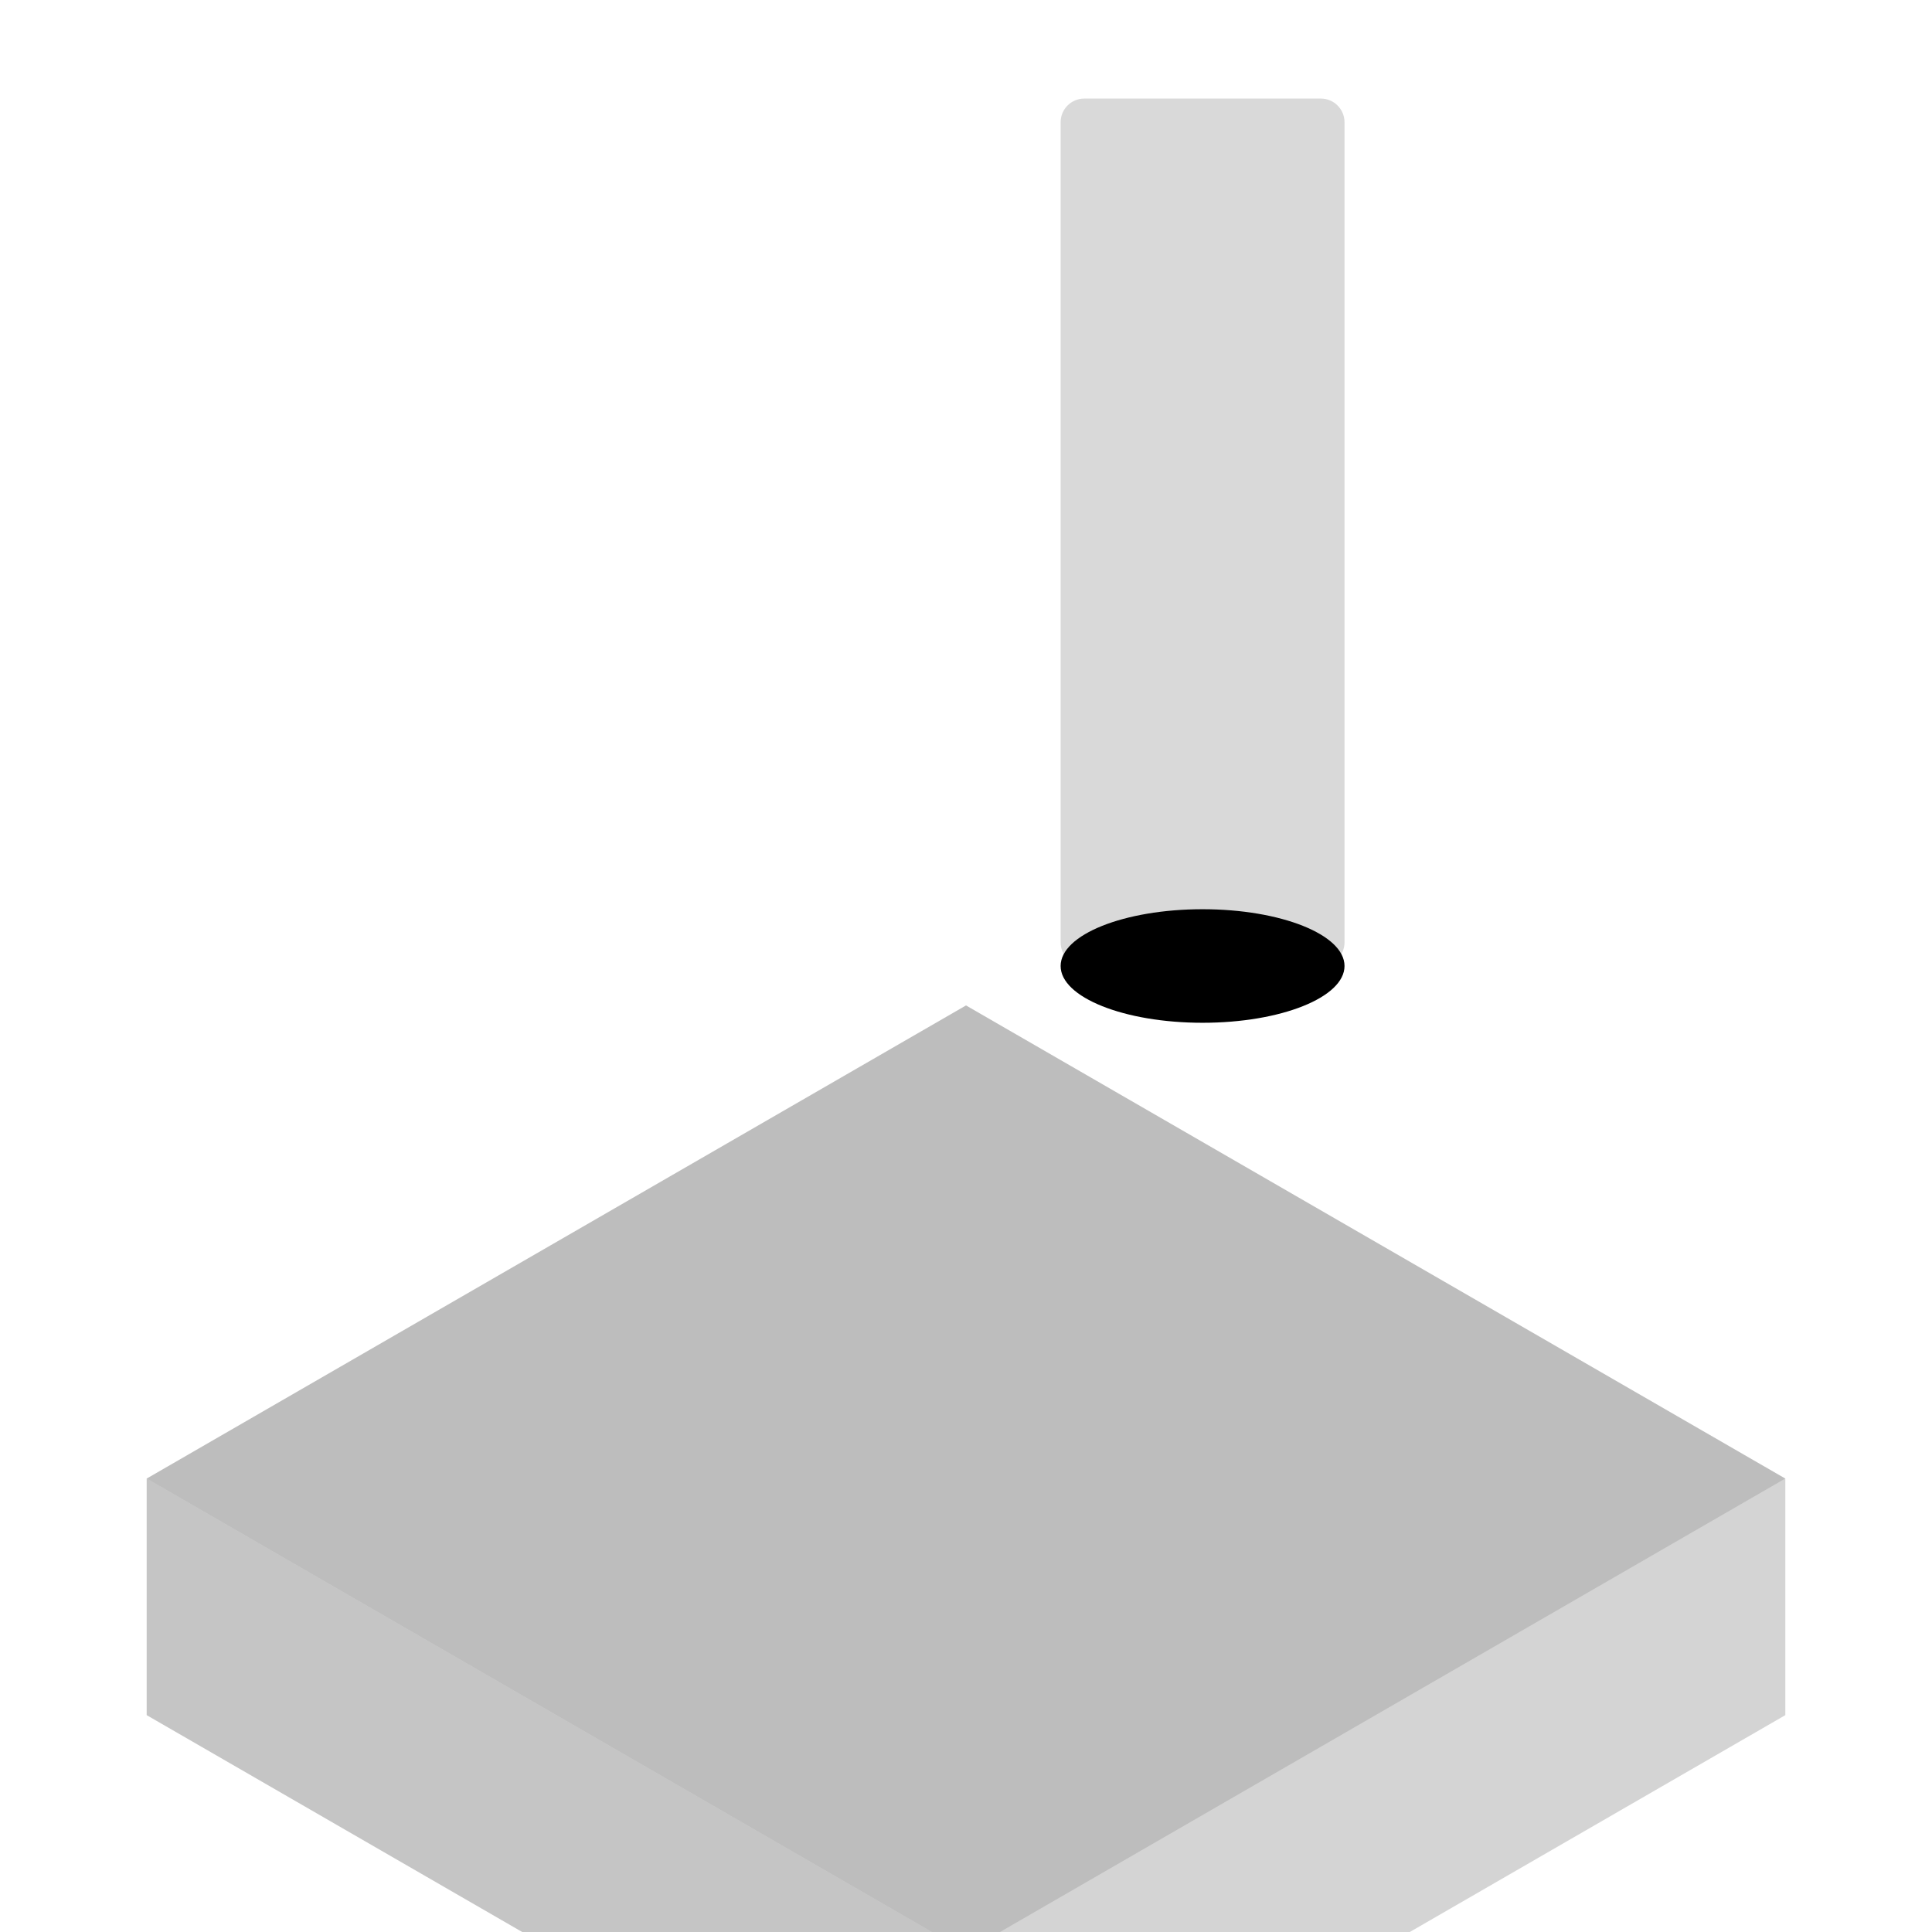
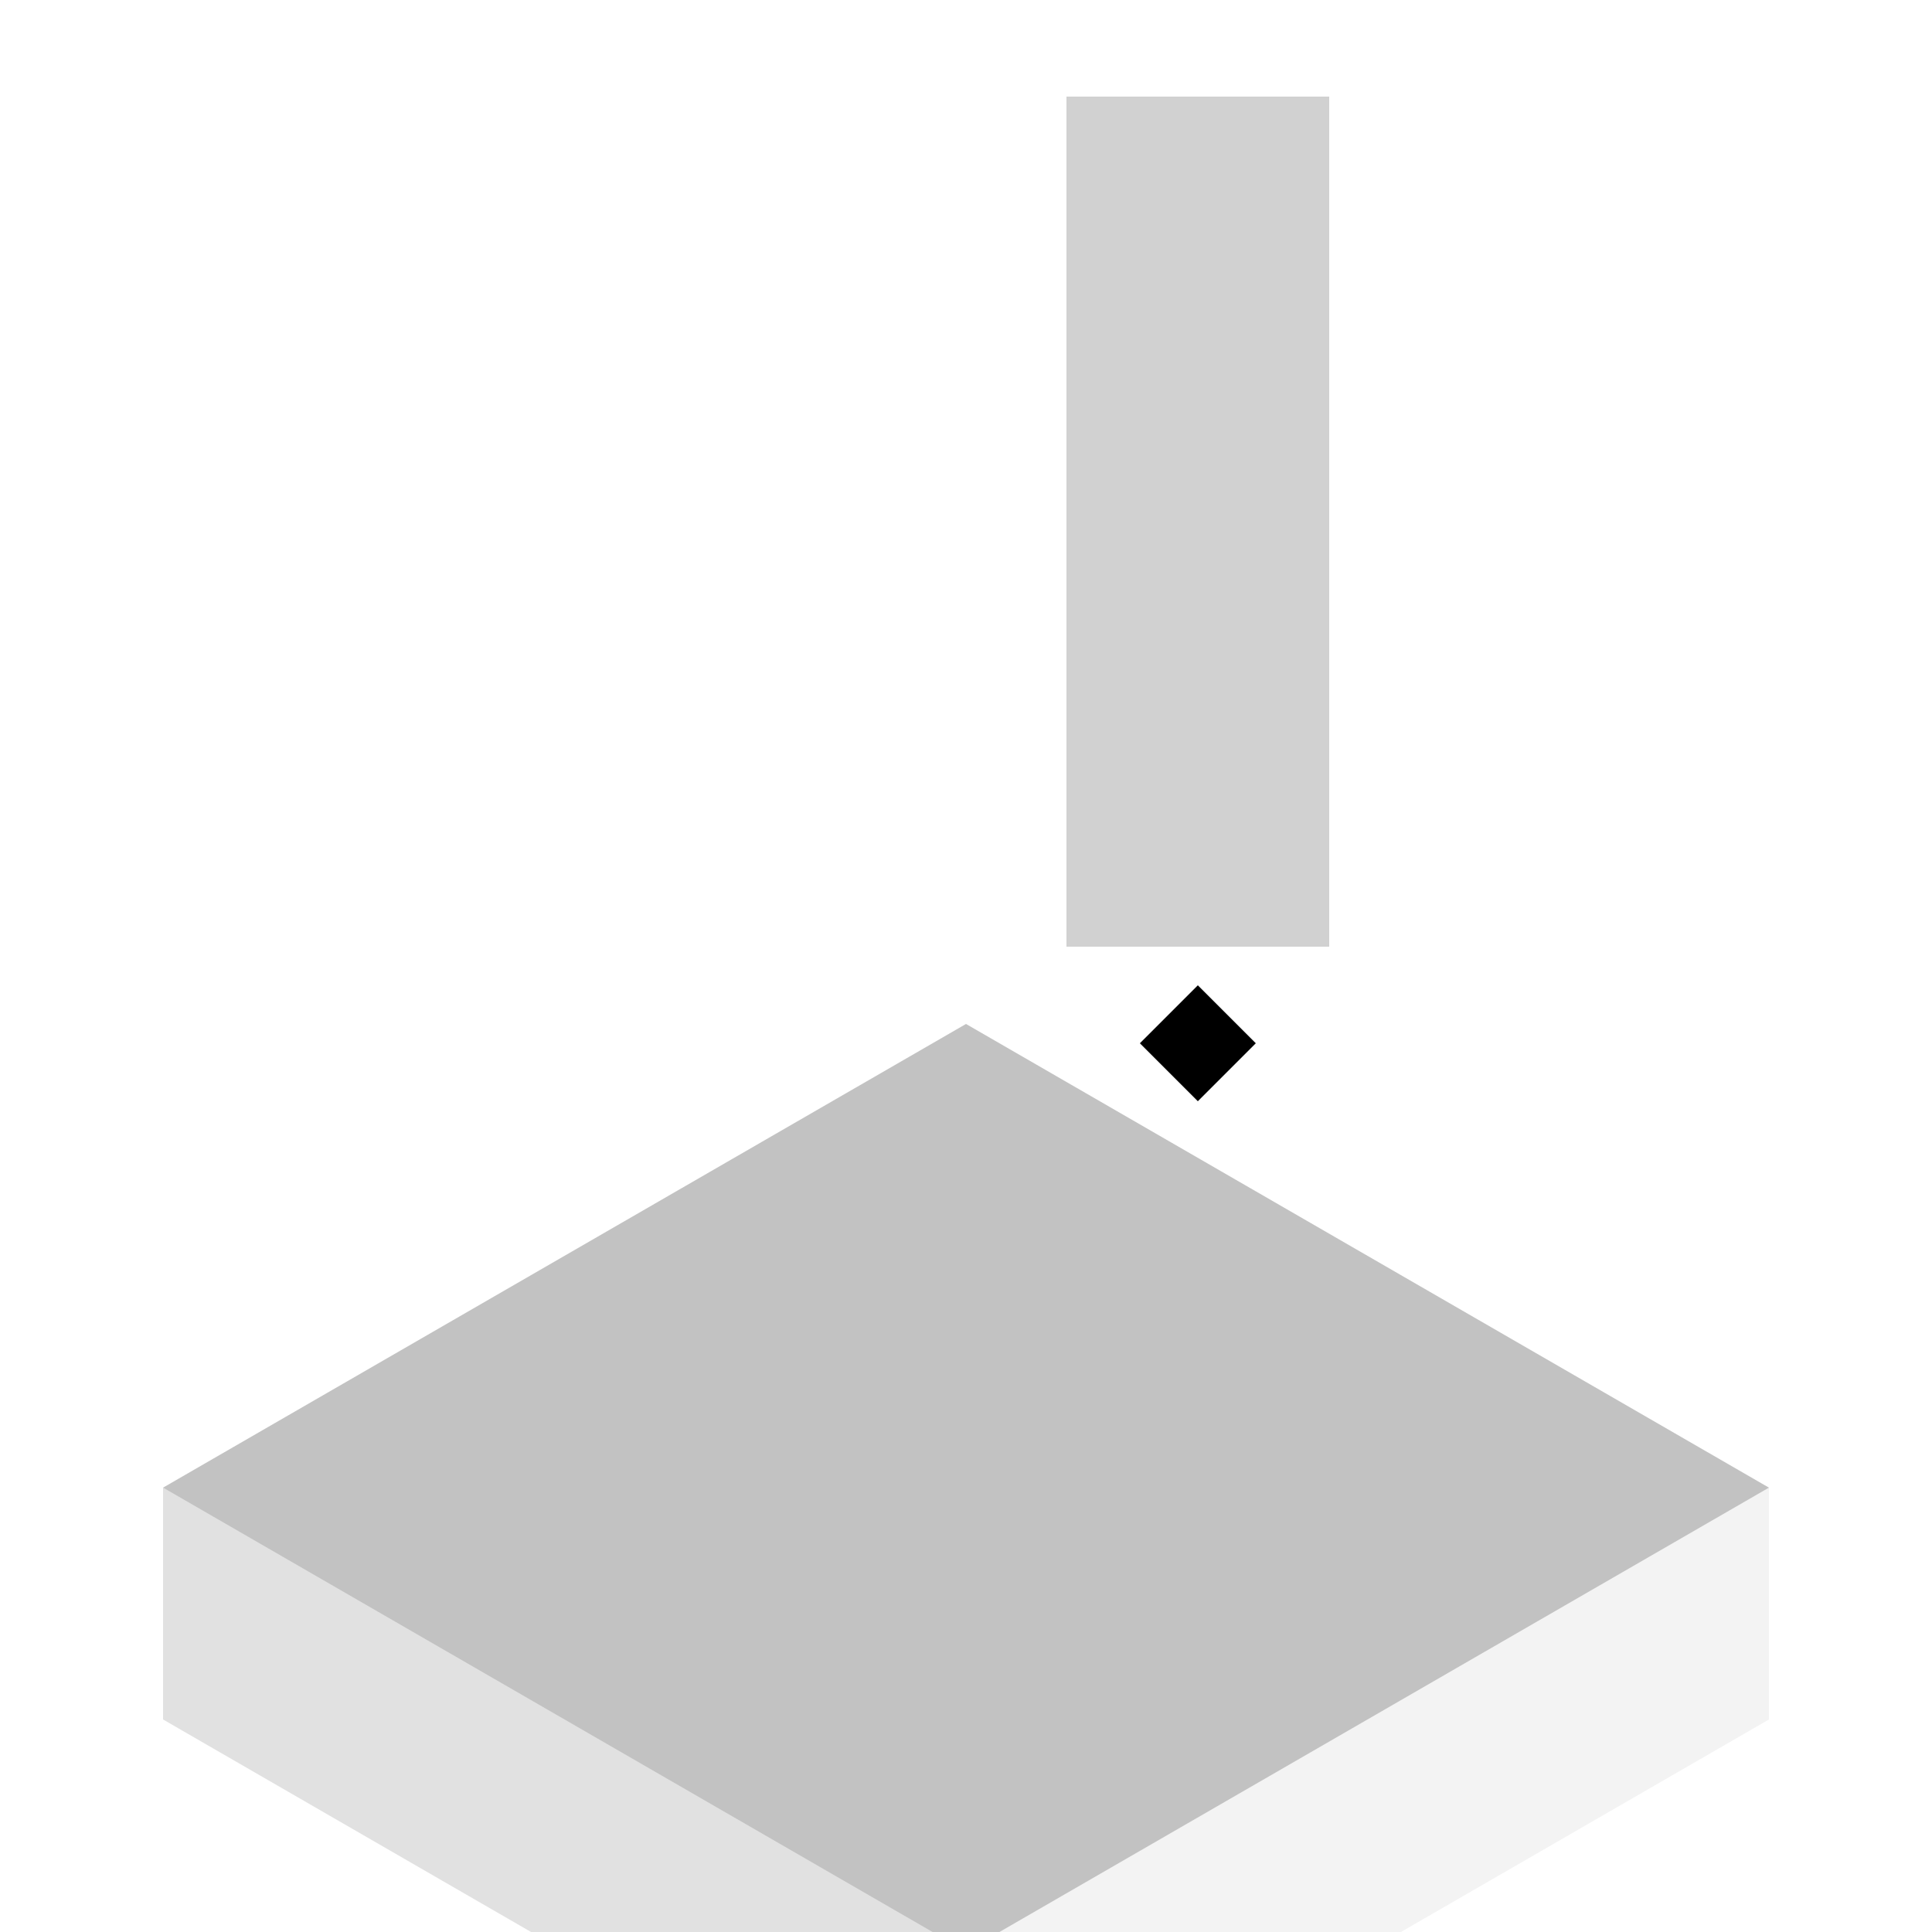
- <svg xmlns="http://www.w3.org/2000/svg" width="48" height="48" viewBox="-0.50 1.50 49.00 49.00">
-   <polygon points="24.00,27.00 44.78,39.00 24.00,51.00 3.22,39.00" fill="none" fill-opacity="0.26" stroke="#n30001" stroke-width="3.92" stroke-linejoin="round" stroke-opacity="0.28" />
-   <polygon points="24.00,27.00 44.78,39.00 24.00,51.00 3.22,39.00" fill="#n30001" fill-opacity="0.26" stroke="#n30001" stroke-width="1.30" stroke-linejoin="round" />
-   <polygon points="3.22,45.00 24.00,57.00 24.00,51.00 3.22,39.00" fill="none" fill-opacity="0.23" stroke="#n30001" stroke-width="3.92" stroke-linejoin="round" stroke-opacity="0.28" />
-   <polygon points="3.22,45.00 24.00,57.00 24.00,51.00 3.22,39.00" fill="#n30001" fill-opacity="0.23" stroke="#n30001" stroke-width="1.30" stroke-linejoin="round" />
-   <polygon points="44.78,45.00 24.00,57.00 24.00,51.00 44.78,39.00" fill="none" fill-opacity="0.17" stroke="#n30001" stroke-width="3.92" stroke-linejoin="round" stroke-opacity="0.28" />
-   <polygon points="44.78,45.00 24.00,57.00 24.00,51.00 44.78,39.00" fill="#n30001" fill-opacity="0.17" stroke="#n30001" stroke-width="1.30" stroke-linejoin="round" />
-   <path d="M24.00 31.00 L37.86 39.00 L32.66 42.00 L18.80 34.00 L13.61 37.00 L27.46 45.00" stroke="#n30002" stroke-width="5.12" fill="none" stroke-linecap="round" stroke-linejoin="round" stroke-opacity="0.28" />
-   <path d="M24.00 31.00 L37.86 39.00 L32.66 42.00 L18.80 34.00 L13.61 37.00 L27.46 45.00" stroke="#n30002" stroke-width="1.80" fill="none" stroke-linecap="round" stroke-linejoin="round" />
-   <rect x="26.40" y="4.00" width="7.20" height="22.00" rx="0.60" fill="none" stroke="#n30003" fill-opacity="0.15" stroke-width="3.92" stroke-linejoin="round" stroke-opacity="0.28" />
-   <rect x="26.40" y="4.00" width="7.20" height="22.00" rx="0.60" fill="#n30003" stroke="#n30003" fill-opacity="0.15" stroke-width="1.30" stroke-linejoin="round" />
-   <ellipse cx="30.00" cy="26.00" rx="3.60" ry="1.44" fill="#n30003" stroke="#n30006" stroke-width="0.60" />
-   <line x1="28.20" y1="19.00" x2="31.80" y2="22.50" stroke="#n30006" stroke-width="2.72" stroke-linecap="round" fill="none" stroke-opacity="0.28" />
-   <line x1="28.20" y1="19.00" x2="31.80" y2="22.50" stroke="#n30006" stroke-width="0.80" stroke-linecap="round" />
+ <svg xmlns="http://www.w3.org/2000/svg" width="48" height="48" viewBox="-1.00 0.50 50.00 50.00">
+   <polygon points="24.00,27.00 44.78,39.00 24.00,51.00 3.22,39.00" fill="#n30001" fill-opacity="0.24" />
+   <polygon points="3.22,45.00 24.00,57.00 24.00,51.00 3.22,39.00" fill="#n30001" fill-opacity="0.12" />
+   <polygon points="44.78,45.00 24.00,57.00 24.00,51.00 44.78,39.00" fill="#n30001" fill-opacity="0.05" />
+   <polygon points="24.00,27.00 44.78,39.00 44.78,45.00 24.00,57.00 3.22,45.00 3.22,39.00" fill="none" stroke="#n30001" stroke-width="3.98" stroke-linejoin="round" stroke-opacity="0.26" />
+   <polygon points="24.00,27.00 44.78,39.00 44.78,45.00 24.00,57.00 3.22,45.00 3.22,39.00" fill="none" stroke="#n30001" stroke-width="1.40" stroke-linejoin="round" />
+   <line x1="24.00" y1="51.00" x2="44.78" y2="39.00" stroke="#n30001" stroke-width="1.12" stroke-linecap="round" />
+   <line x1="24.00" y1="51.00" x2="3.22" y2="39.00" stroke="#n30001" stroke-width="1.12" stroke-linecap="round" />
+   <line x1="24.00" y1="51.00" x2="24.00" y2="57.00" stroke="#n30001" stroke-width="1.12" stroke-linecap="round" />
+   <path d="M24.00 31.00 L37.86 39.00 L32.66 42.00 L18.80 34.00 L13.61 37.00 L27.46 45.00" stroke="#n30002" stroke-width="4.42" fill="none" stroke-linecap="round" stroke-linejoin="round" stroke-opacity="0.26" />
+   <path d="M24.00 31.00 L37.86 39.00 L32.66 42.00 L18.80 34.00 L13.61 37.00 L27.46 45.00" stroke="#n30002" stroke-width="1.60" fill="none" stroke-linecap="round" stroke-linejoin="round" />
+   <polygon points="26.60,3.00 33.40,3.00 33.40,25.00 26.60,25.00" fill="none" stroke="#n30003" stroke-width="3.98" stroke-linejoin="round" stroke-opacity="0.26" />
+   <polygon points="26.60,3.00 33.40,3.00 33.40,25.00 26.60,25.00" fill="#n30003" fill-opacity="0.18" stroke="#n30003" stroke-width="1.40" stroke-linejoin="round" />
+   <line x1="26.60" y1="18.00" x2="33.40" y2="21.00" stroke="#n30003" stroke-width="1.00" stroke-linecap="round" />
+   <line x1="26.60" y1="14.00" x2="33.40" y2="17.00" stroke="#n30003" stroke-width="1.00" stroke-linecap="round" />
+   <polygon points="30.00,26.00 31.50,27.50 30.00,29.00 28.50,27.50" fill="#n30002" stroke="#n30002" stroke-width="0.6" stroke-linejoin="round" />
</svg>
